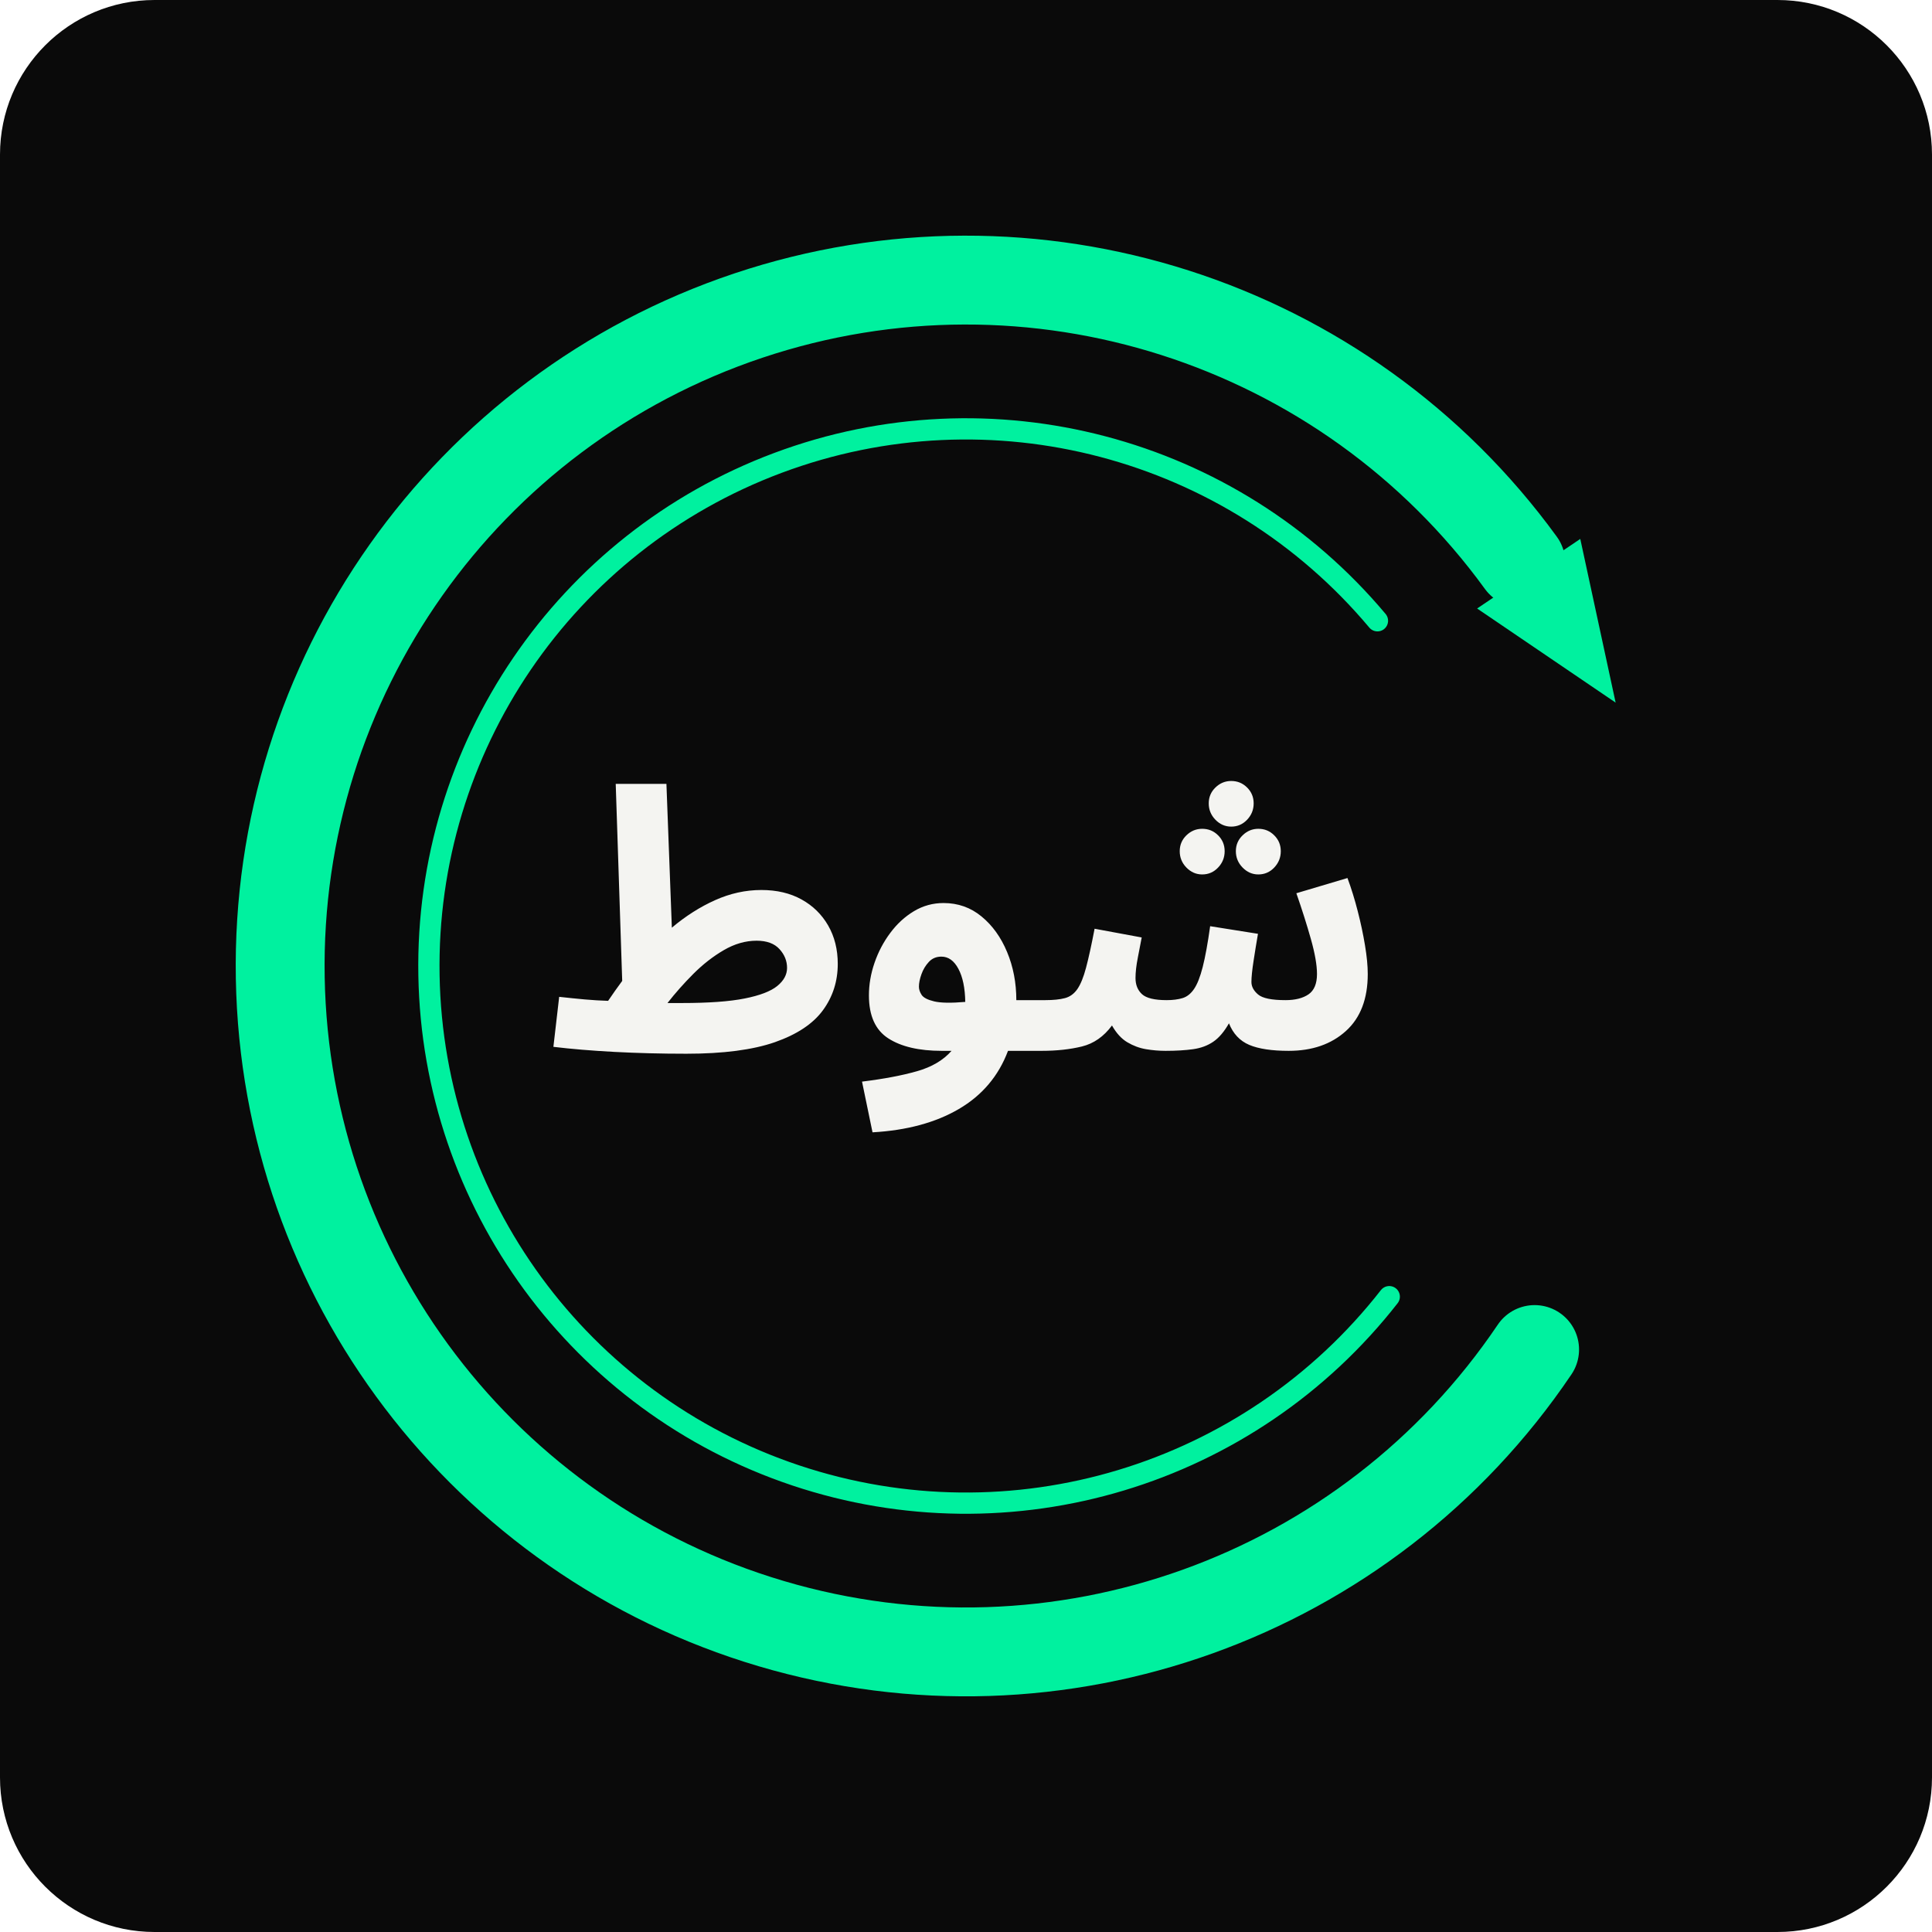
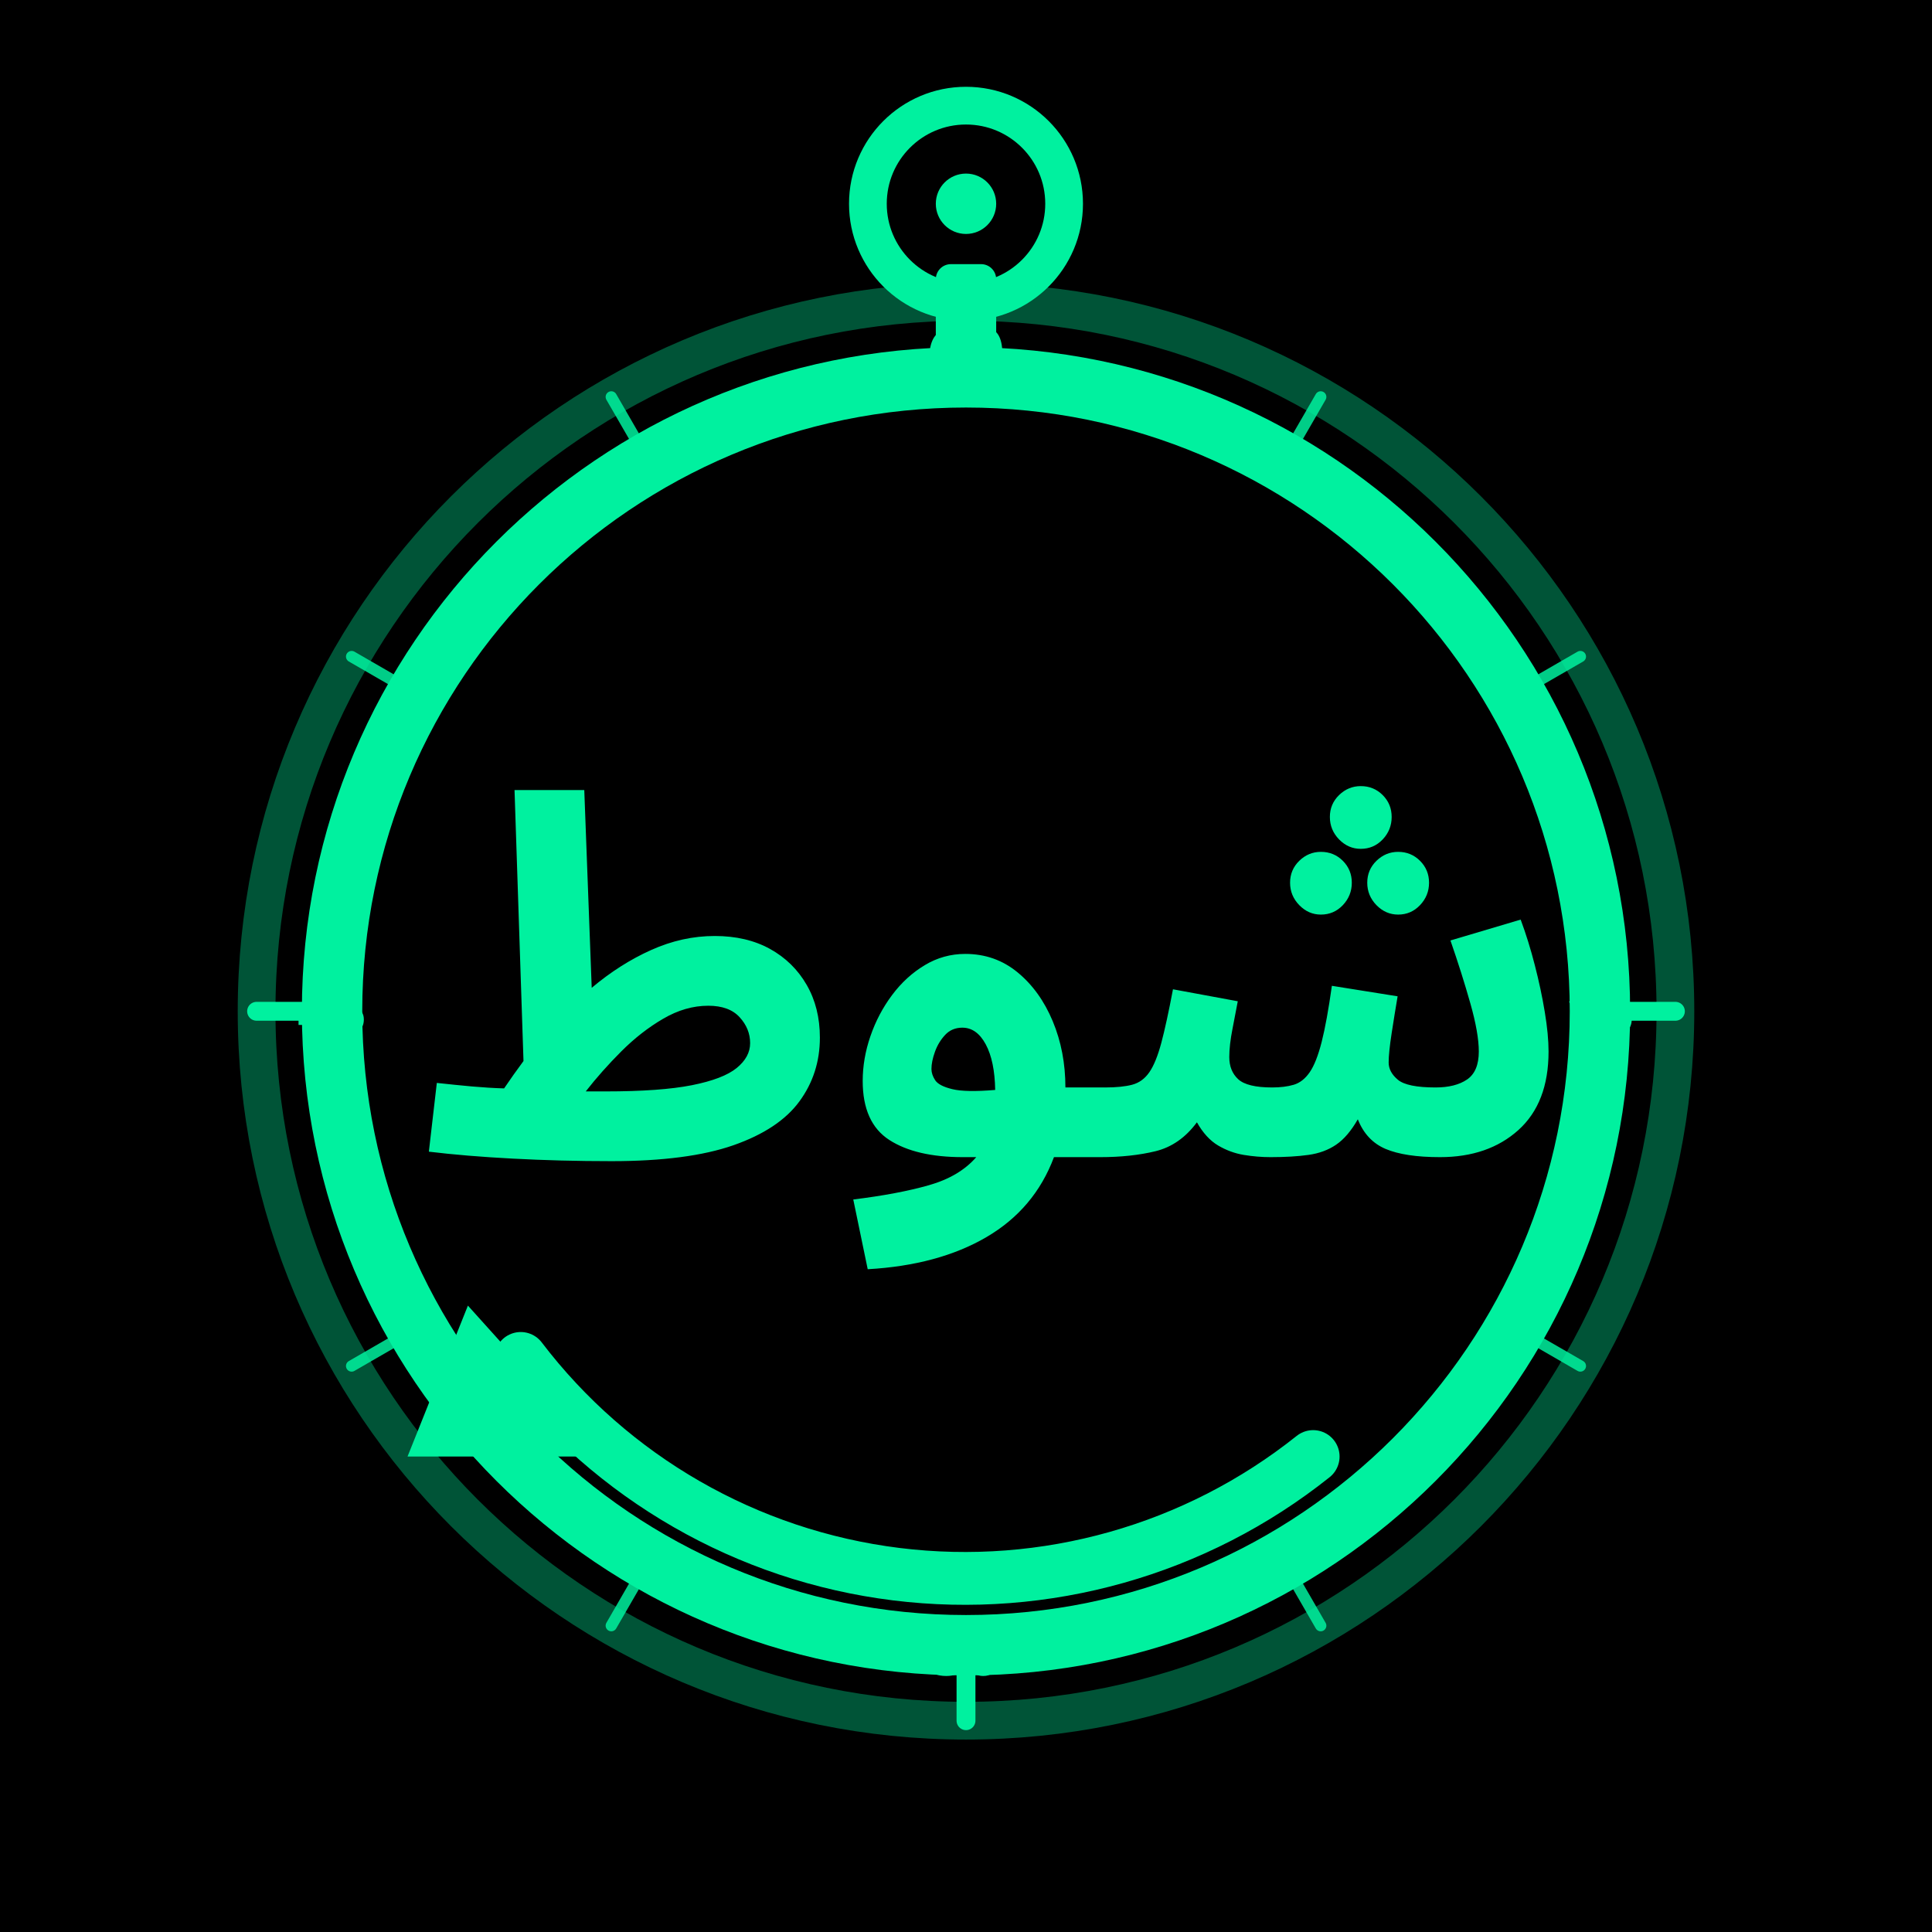
<svg xmlns="http://www.w3.org/2000/svg" viewBox="0 0 512 512" role="img" aria-label="شوط">
-   <rect width="512" height="512" rx="40.96" fill="#0A0A0A" />
-   <path d="M 403.05,149.16 A 181.76 181.76 0 1 0 406.69,357.64" fill="none" stroke="#00F19F" stroke-width="23.55" stroke-linecap="round" />
-   <path d="M 365.04,164.51 A 142.34 142.34 0 1 0 368.17,343.63" fill="none" stroke="#00F19F" stroke-width="5.63" stroke-linecap="round" />
-   <polygon points="428.16,186.20 418.79,142.82 391.45,161.26" fill="#00F19F" />
-   <text x="256" y="278" text-anchor="middle" font-family="Noto Sans Arabic, Changa, Cairo, Tahoma, sans-serif" font-size="96" font-weight="800" fill="#F4F4F1">شوط</text>
+   <rect width="512" height="512" fill="#000" />
+   <g transform="translate(256 268)">
+     <circle r="26" cy="-214" fill="none" stroke="#00F19F" stroke-width="10" />
+     <circle r="8" cy="-214" fill="#00F19F" />
+     <rect x="-8" y="-198" width="16" height="28" rx="4" fill="#00F19F" />
+     <circle r="188" fill="none" stroke="#00F19F" stroke-width="10" opacity=".35" />
+     <circle r="168" fill="none" stroke="#00F19F" stroke-width="16" />
+     <g stroke="#00F19F" stroke-linecap="round">
+       <g stroke-width="5">
+         <line x1="0" y1="-188" x2="0" y2="-172" />
+         <line x1="188" y1="0" x2="172" y2="0" />
+         <line x1="0" y1="188" x2="0" y2="172" />
+         <line x1="-188" y1="0" x2="-172" y2="0" />
+       </g>
+       <g stroke-width="3" opacity=".85">
+         <line transform="rotate(30)" x1="0" y1="-188" x2="0" y2="-176" />
+         <line transform="rotate(60)" x1="0" y1="-188" x2="0" y2="-176" />
+         <line transform="rotate(120)" x1="0" y1="-188" x2="0" y2="-176" />
+         <line transform="rotate(150)" x1="0" y1="-188" x2="0" y2="-176" />
+         <line transform="rotate(210)" x1="0" y1="-188" x2="0" y2="-176" />
+         <line transform="rotate(240)" x1="0" y1="-188" x2="0" y2="-176" />
+         <line transform="rotate(300)" x1="0" y1="-188" x2="0" y2="-176" />
+         <line transform="rotate(330)" x1="0" y1="-188" x2="0" y2="-176" />
+       </g>
+     </g>
+     <text text-anchor="middle" y="-168" fill="#00F19F" font-size="18" font-family="IBM Plex Sans, sans-serif" font-weight="700">60</text>
+     <text text-anchor="middle" x="168" y="6" fill="#00F19F" font-size="16" font-family="IBM Plex Sans, sans-serif" font-weight="700">15</text>
+     <text text-anchor="middle" y="176" fill="#00F19F" font-size="16" font-family="IBM Plex Sans, sans-serif" font-weight="700">30</text>
+     <text text-anchor="middle" x="-168" y="6" fill="#00F19F" font-size="16" font-family="IBM Plex Sans, sans-serif" font-weight="700">45</text>
+     <path d="M 92 118 A 148 148 0 0 1 -118 92" fill="none" stroke="#00F19F" stroke-width="14" stroke-linecap="round" />
+     <polygon points="-132,78 -96,118 -148,118" fill="#00F19F" />
+     <text x="8" y="38" text-anchor="middle" font-family="Changa, Noto Sans Arabic, Cairo, Tahoma, sans-serif" font-size="132" font-weight="800" fill="#00F19F">شوط</text>
+   </g>
</svg>
